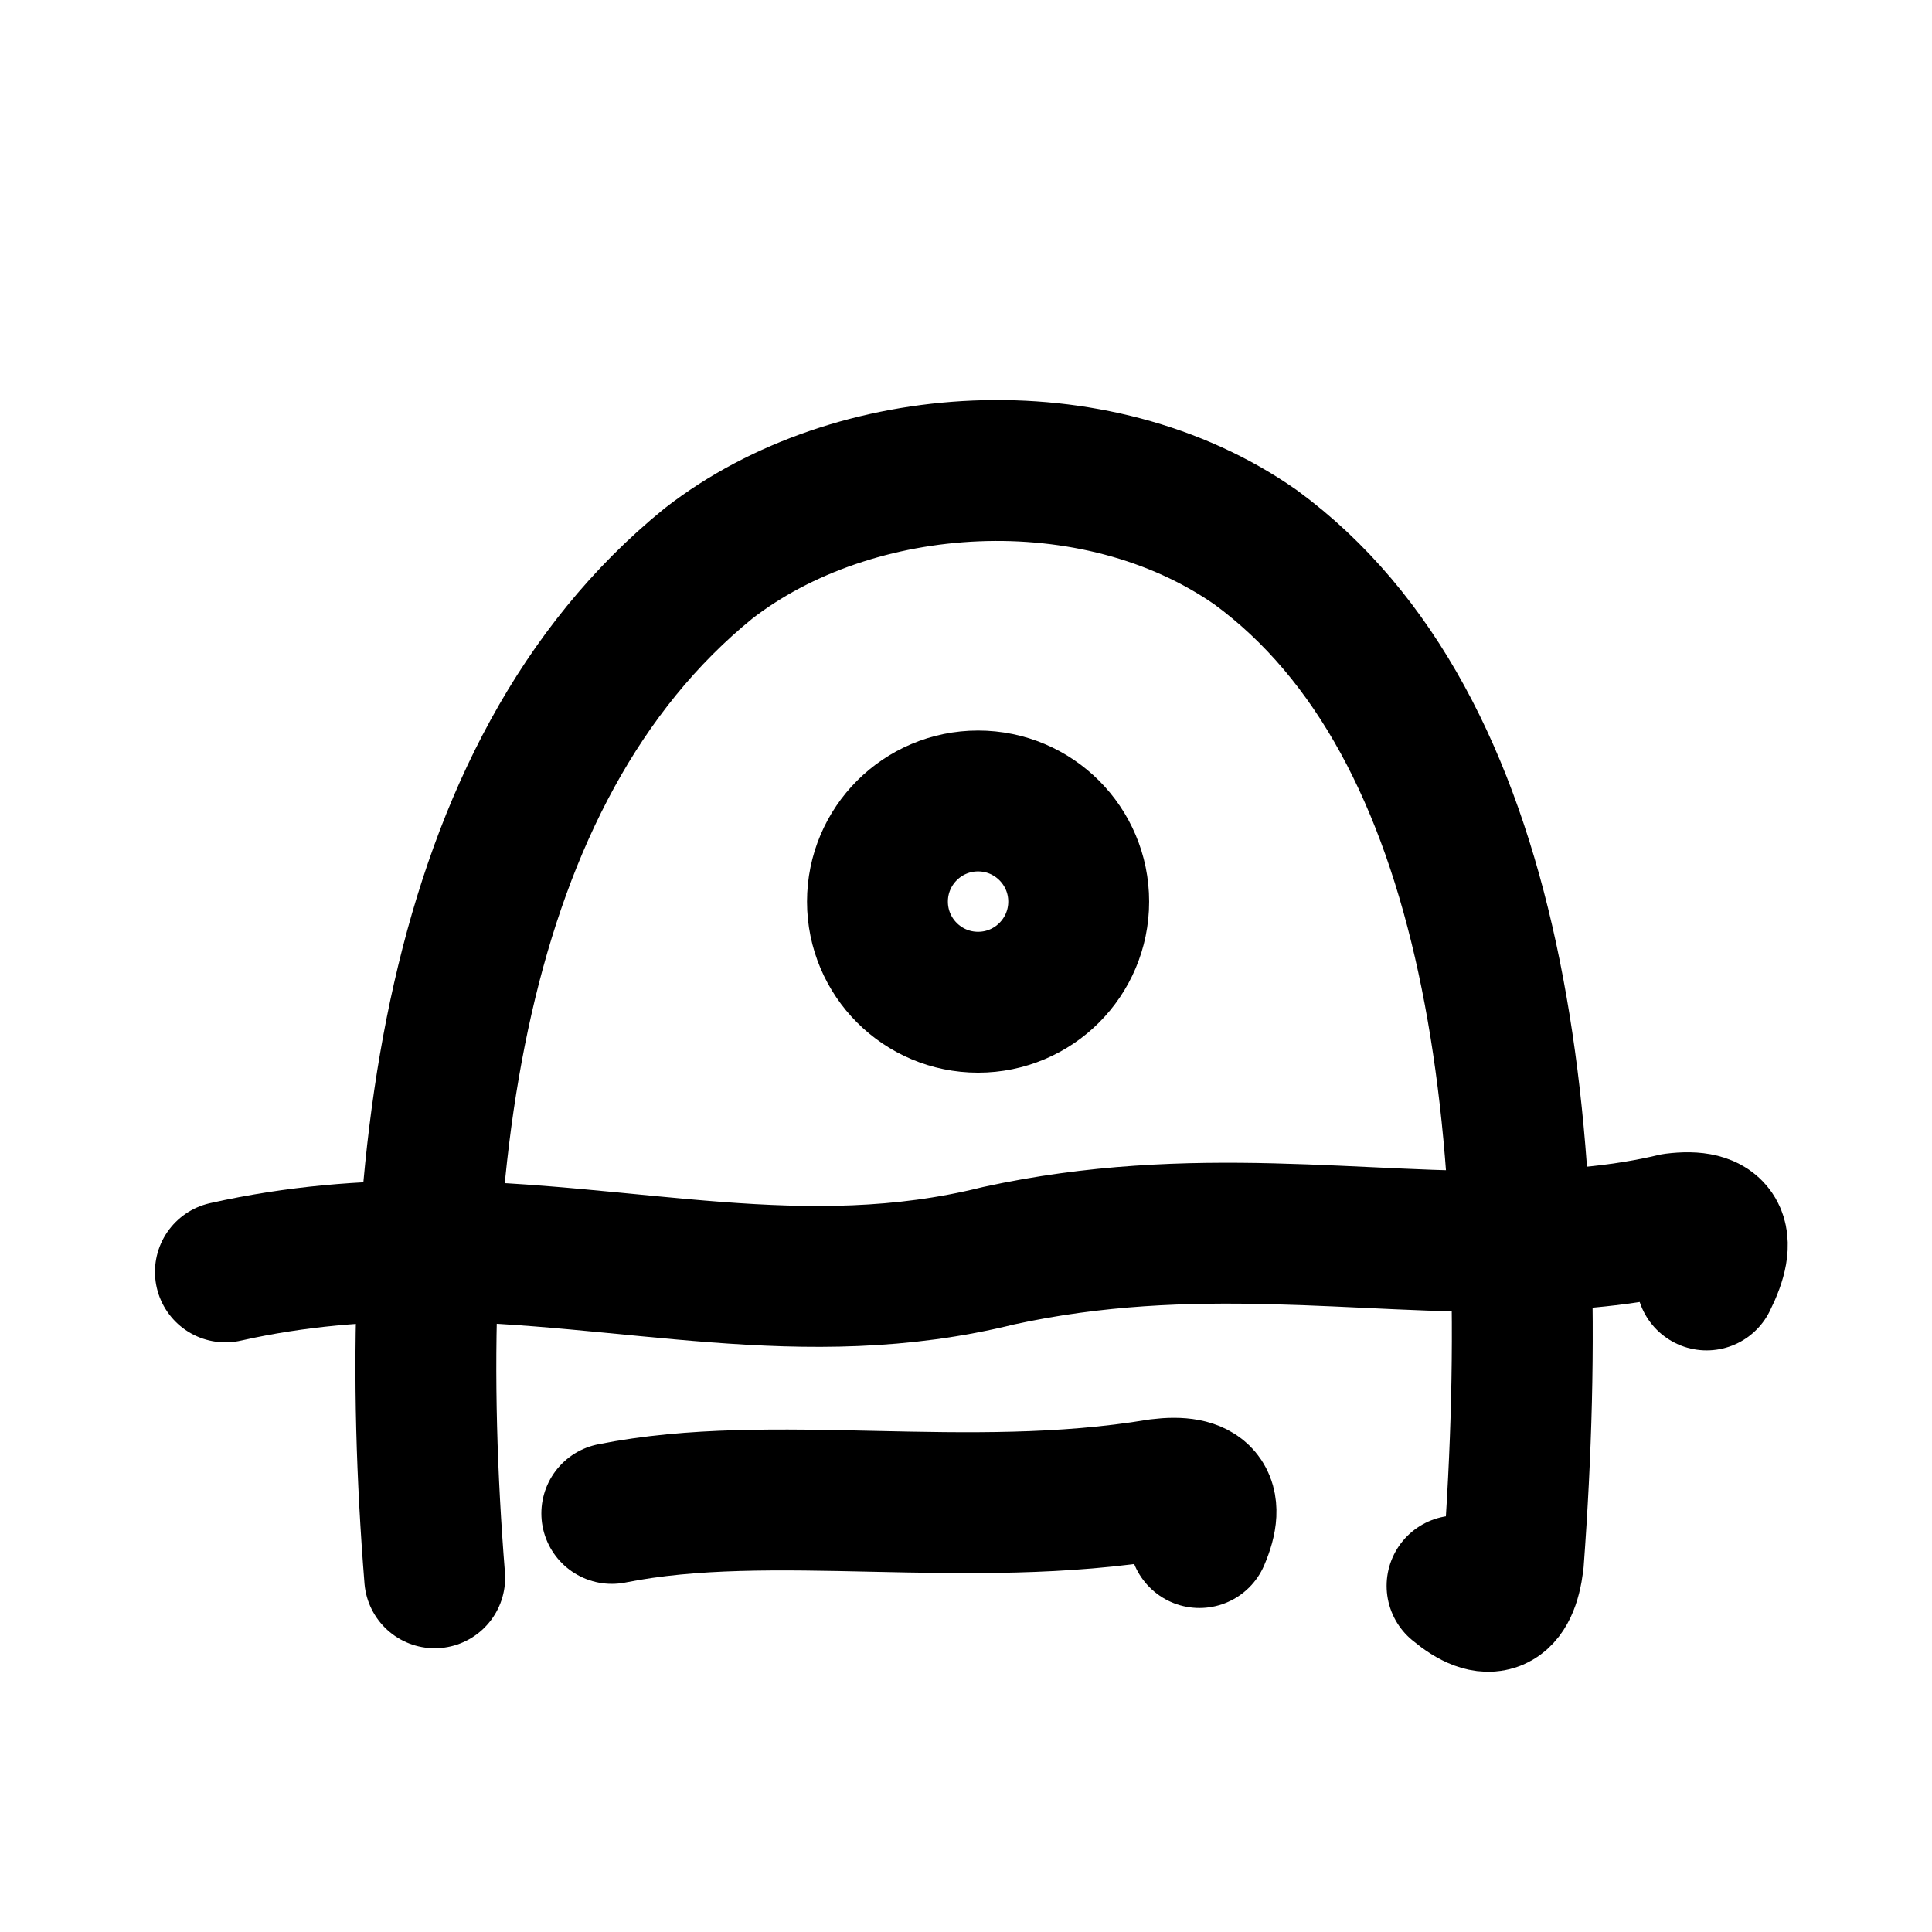
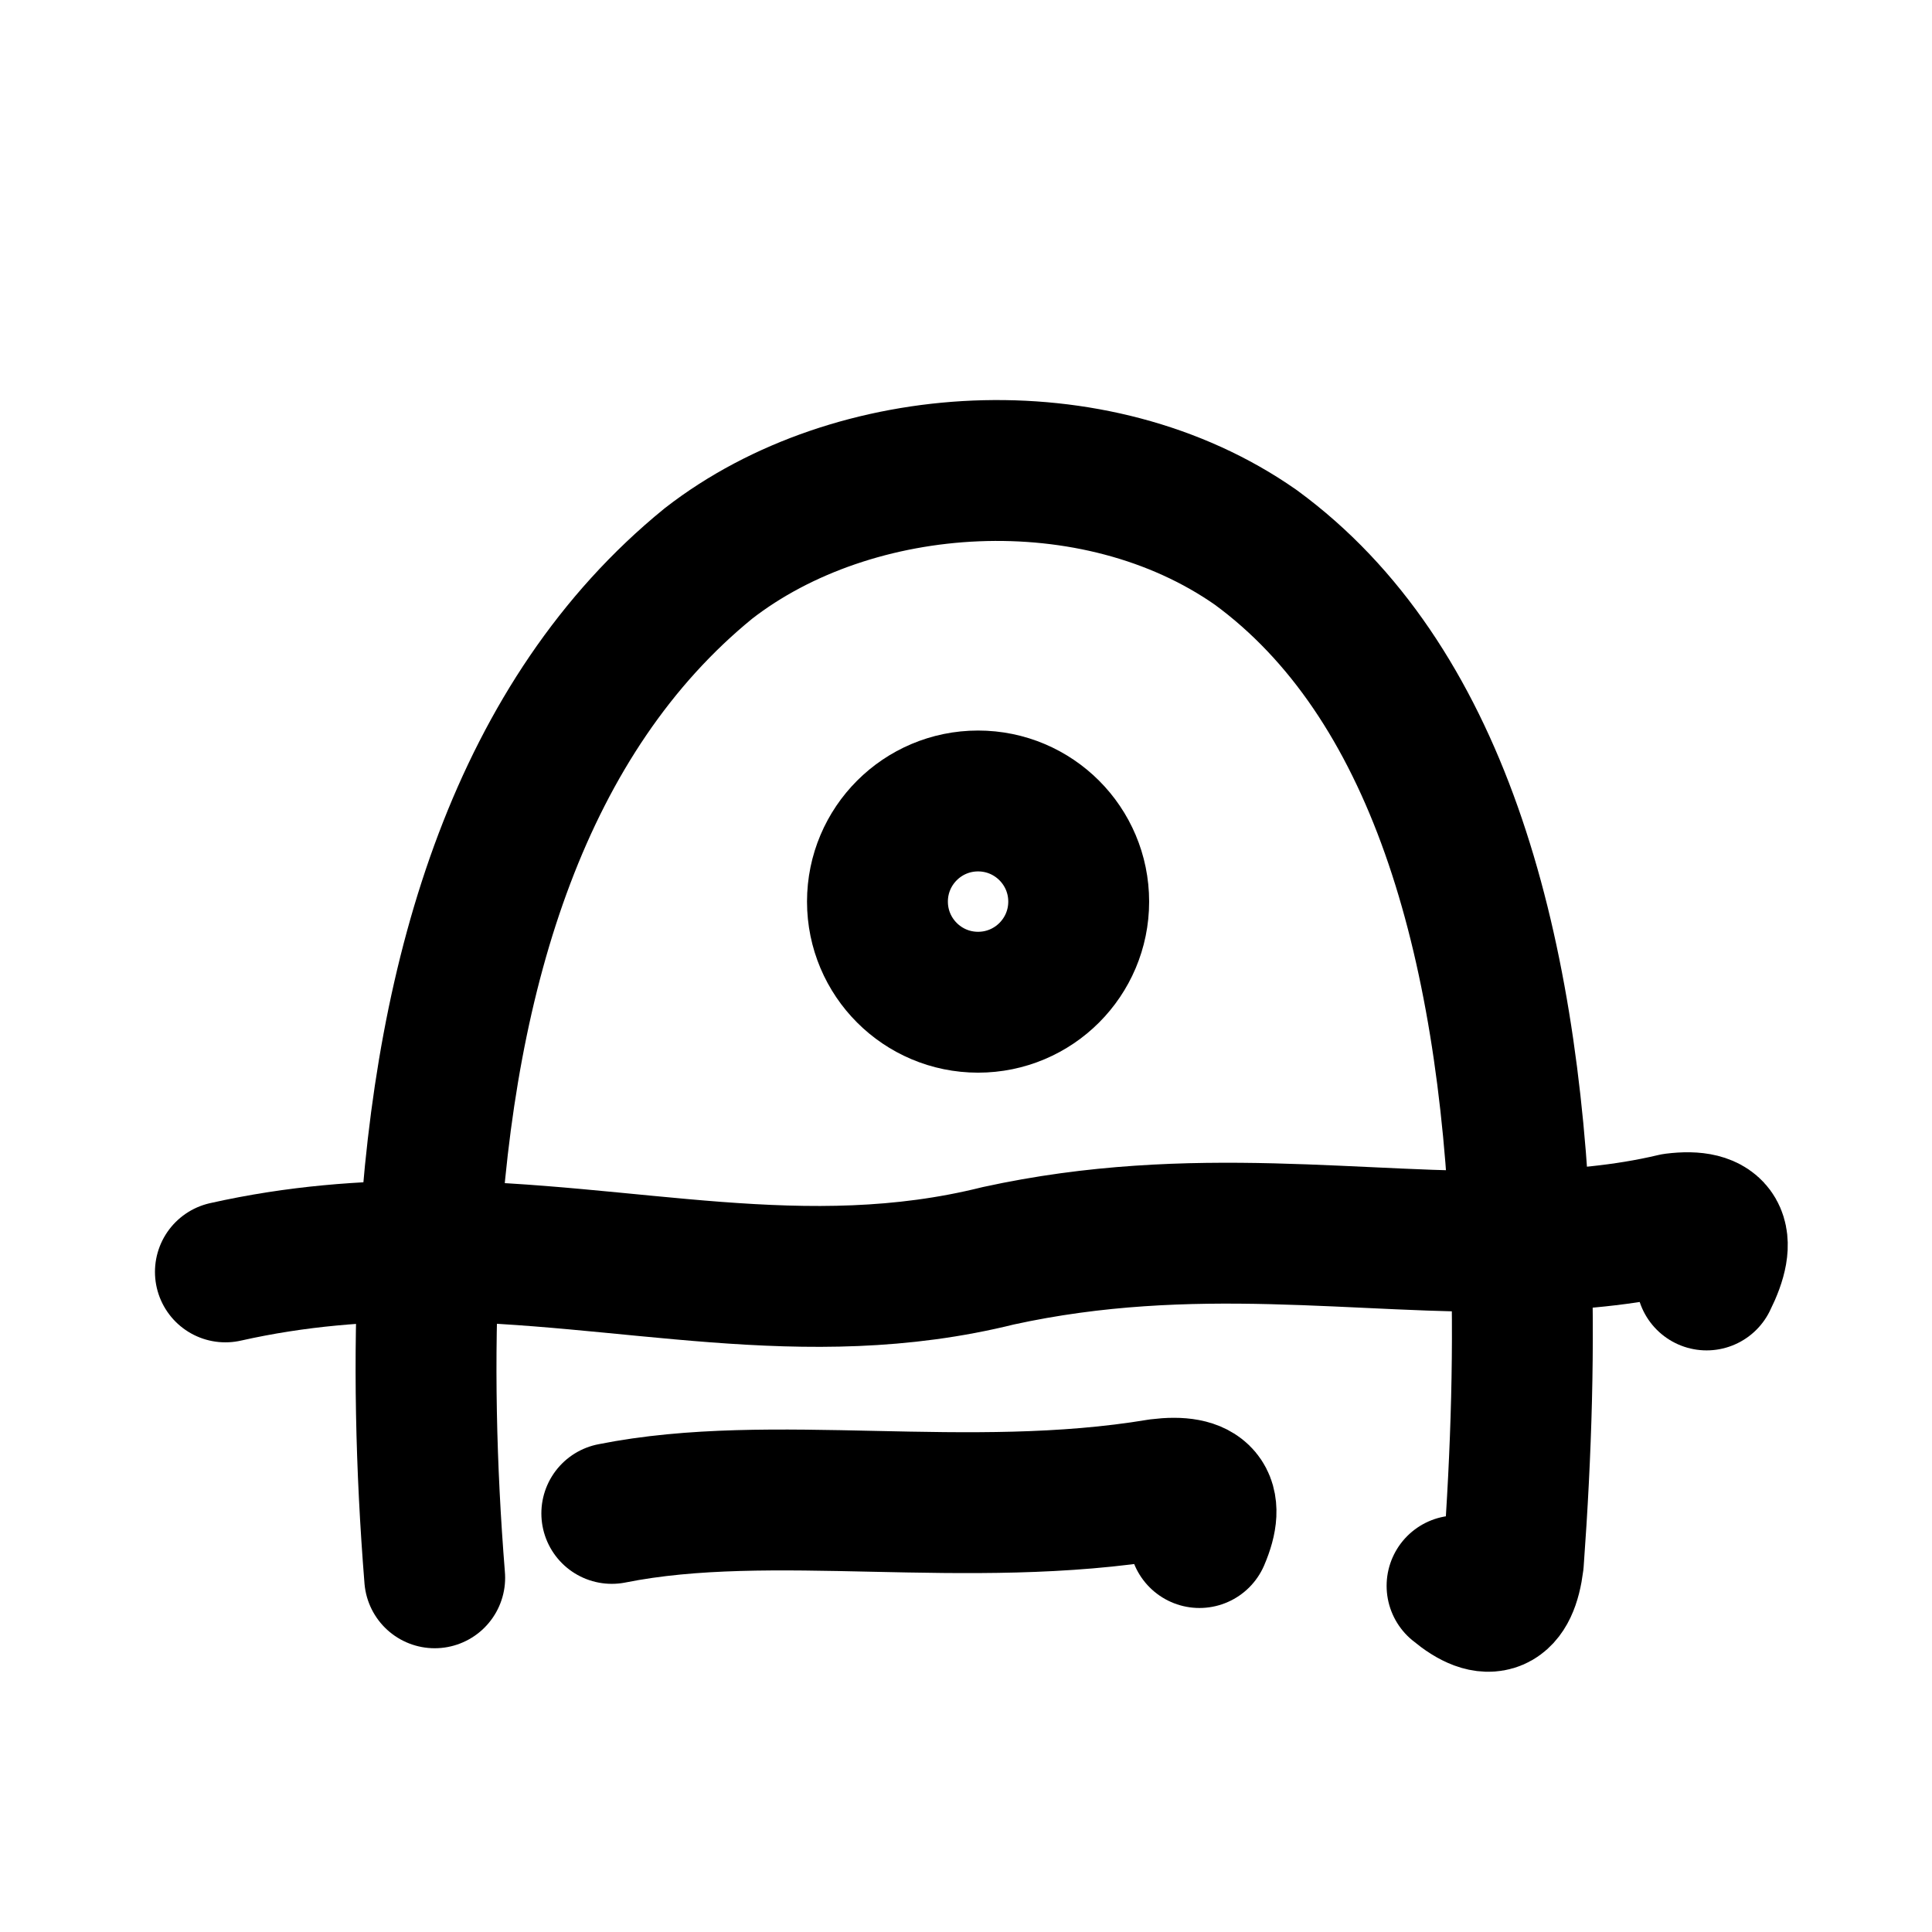
<svg xmlns="http://www.w3.org/2000/svg" viewBox="0 0 24 24" fill="none" stroke="currentColor" stroke-width="1.75" stroke-linecap="round" stroke-linejoin="round">
-   <path d="M5.4 19.6 C5 14.6 5.6 9.6 8.8 7 C10.6 5.6 13.6 5.4 15.6 6.8 C18.6 9 19.2 14 18.8 19.4 Q18.7 20.2 18.1 19.7" data-role="body" />
+   <path d="M5.33 15.54 C5.52 12.04 6.48 8.89 8.8 7 C10.6 5.6 13.6 5.4 15.6 6.8 C17.84 8.44 18.74 11.65 18.89 15.42" data-role="body" />
+   <path d="M5.4 19.6 C5.29 18.23 5.26 16.86 5.33 15.54" />
+   <path d="M18.89 15.42 C18.94 16.7 18.9 18.03 18.8 19.4 Q18.7 20.2 18.1 19.7" />
  <path d="M2.8 15.8 C3.69 15.6 4.53 15.54 5.34 15.54" />
  <path d="M5.34 15.54 C7.81 15.56 9.99 16.2 12.4 15.6 C14.82 15.07 16.9 15.46 18.89 15.42" />
  <path d="M18.89 15.42 C19.53 15.4 20.17 15.35 20.8 15.2 Q21.6 15.1 21.2 15.9" />
  <path d="M7.6 18.8 C9.6 18.4 12 18.9 14.4 18.5 Q15.2 18.4 14.9 19.1" />
  <path d="M10.9 11.2 A1.25 1.25 0 1 0 13.4 11.2 A1.25 1.25 0 1 0 10.9 11.2" data-role="mark" data-rest="hidden" />
</svg>
